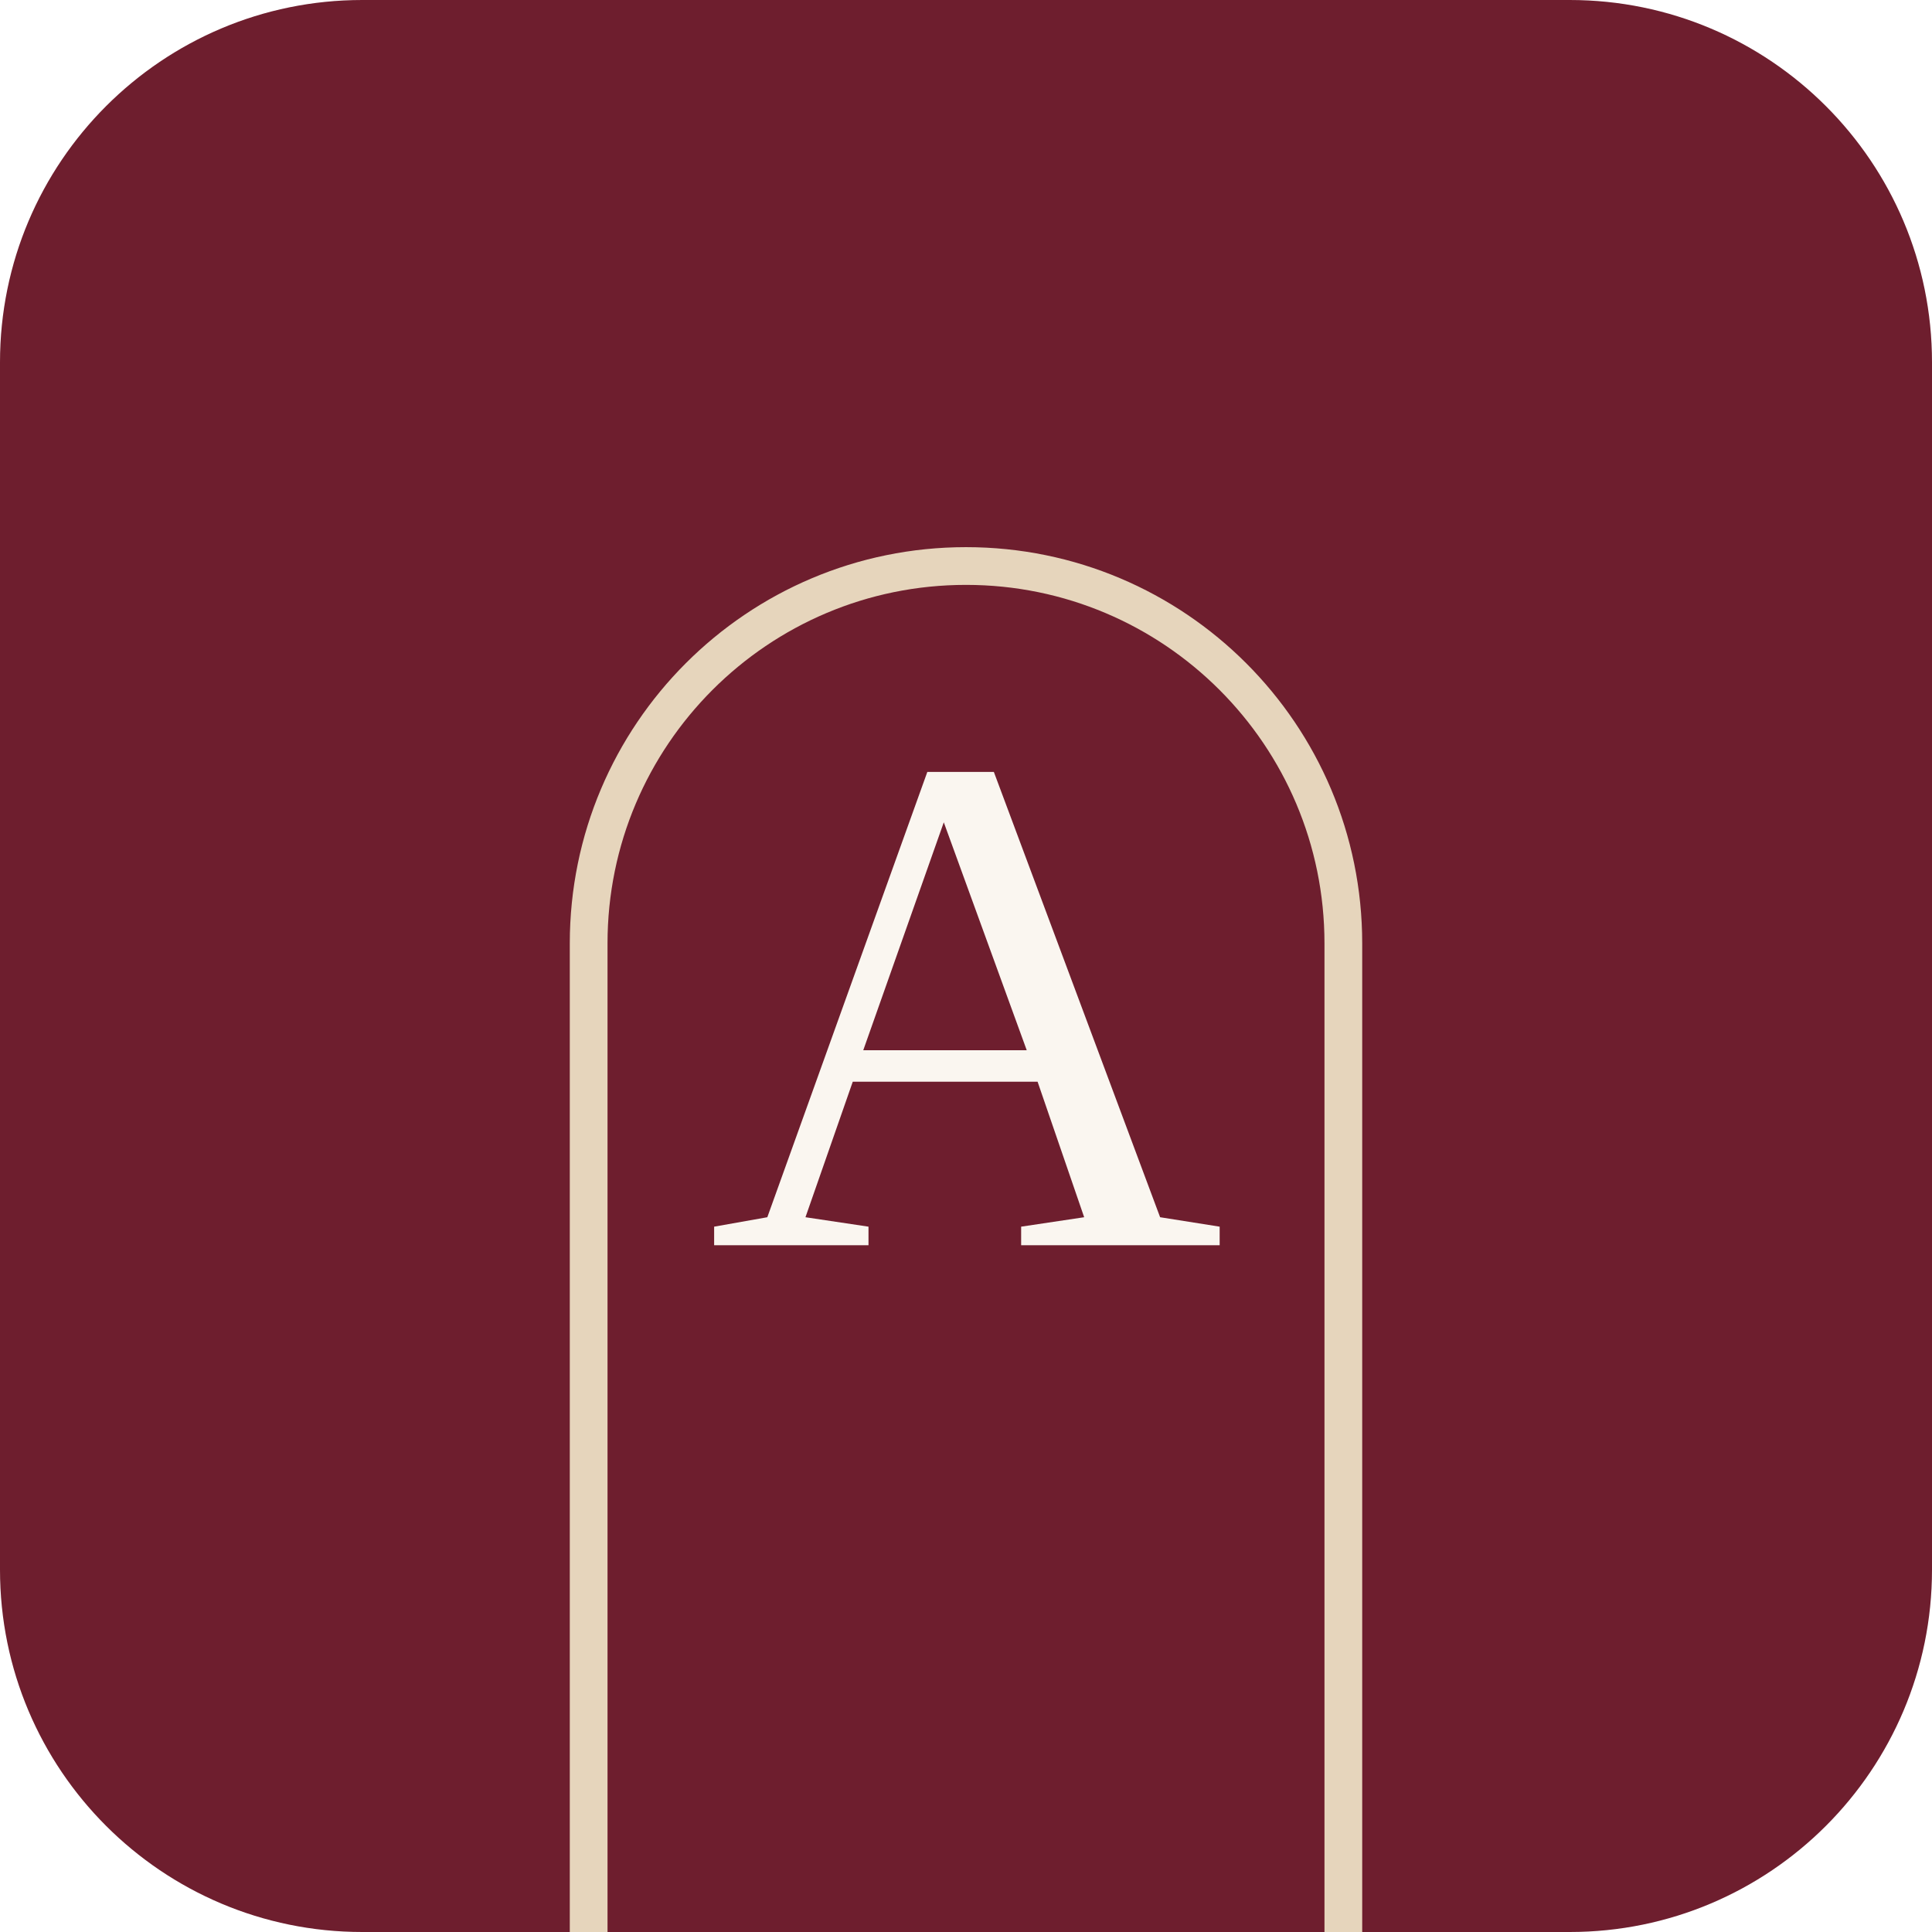
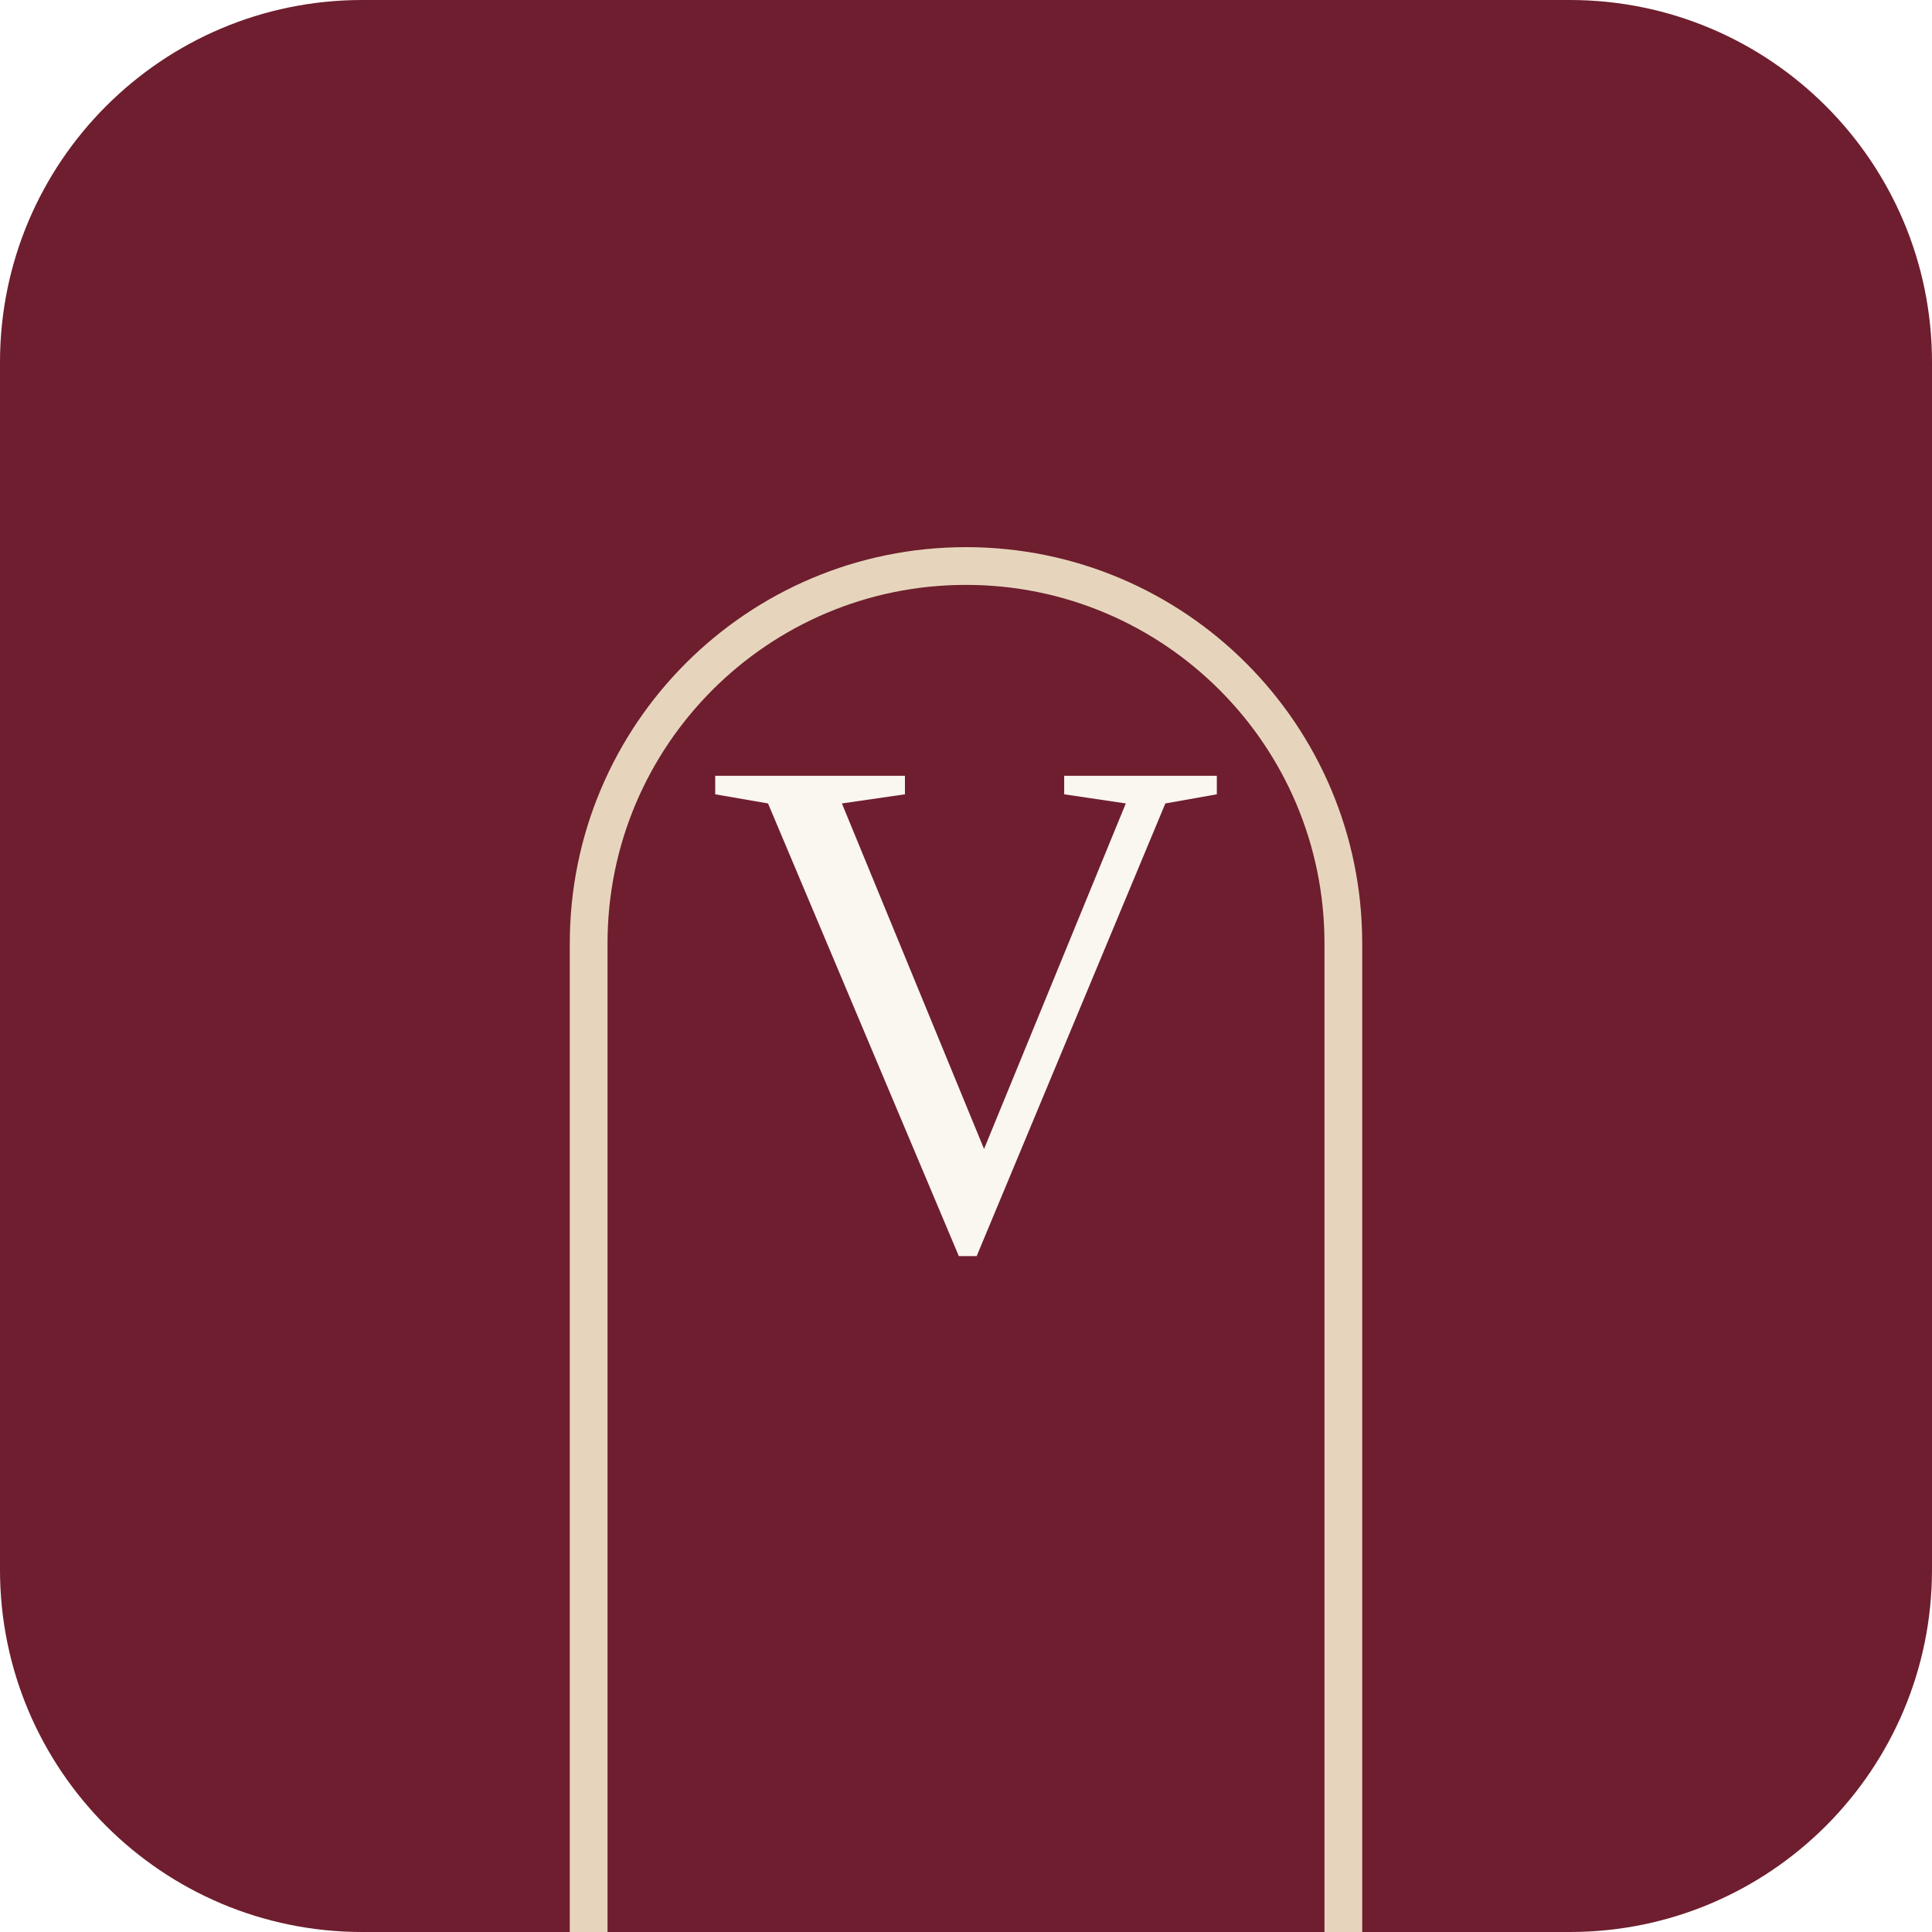
<svg xmlns="http://www.w3.org/2000/svg" viewBox="0 0 512 512">
  <rect width="512" height="512" rx="96" fill="#6E1E2E" />
  <path d="M156 512 V250 a100 100 0 0 1 200 0 V512" fill="none" stroke="#E6D5BC" stroke-width="10" />
-   <text x="256" y="330" text-anchor="middle" font-family="Georgia,'Times New Roman',serif" font-size="190" fill="#FAF6F0">A</text>
+   <text x="256" y="330" text-anchor="middle" font-family="Georgia,'Times New Roman',serif" font-size="190" fill="#FAF6F0">V</text>
</svg>
